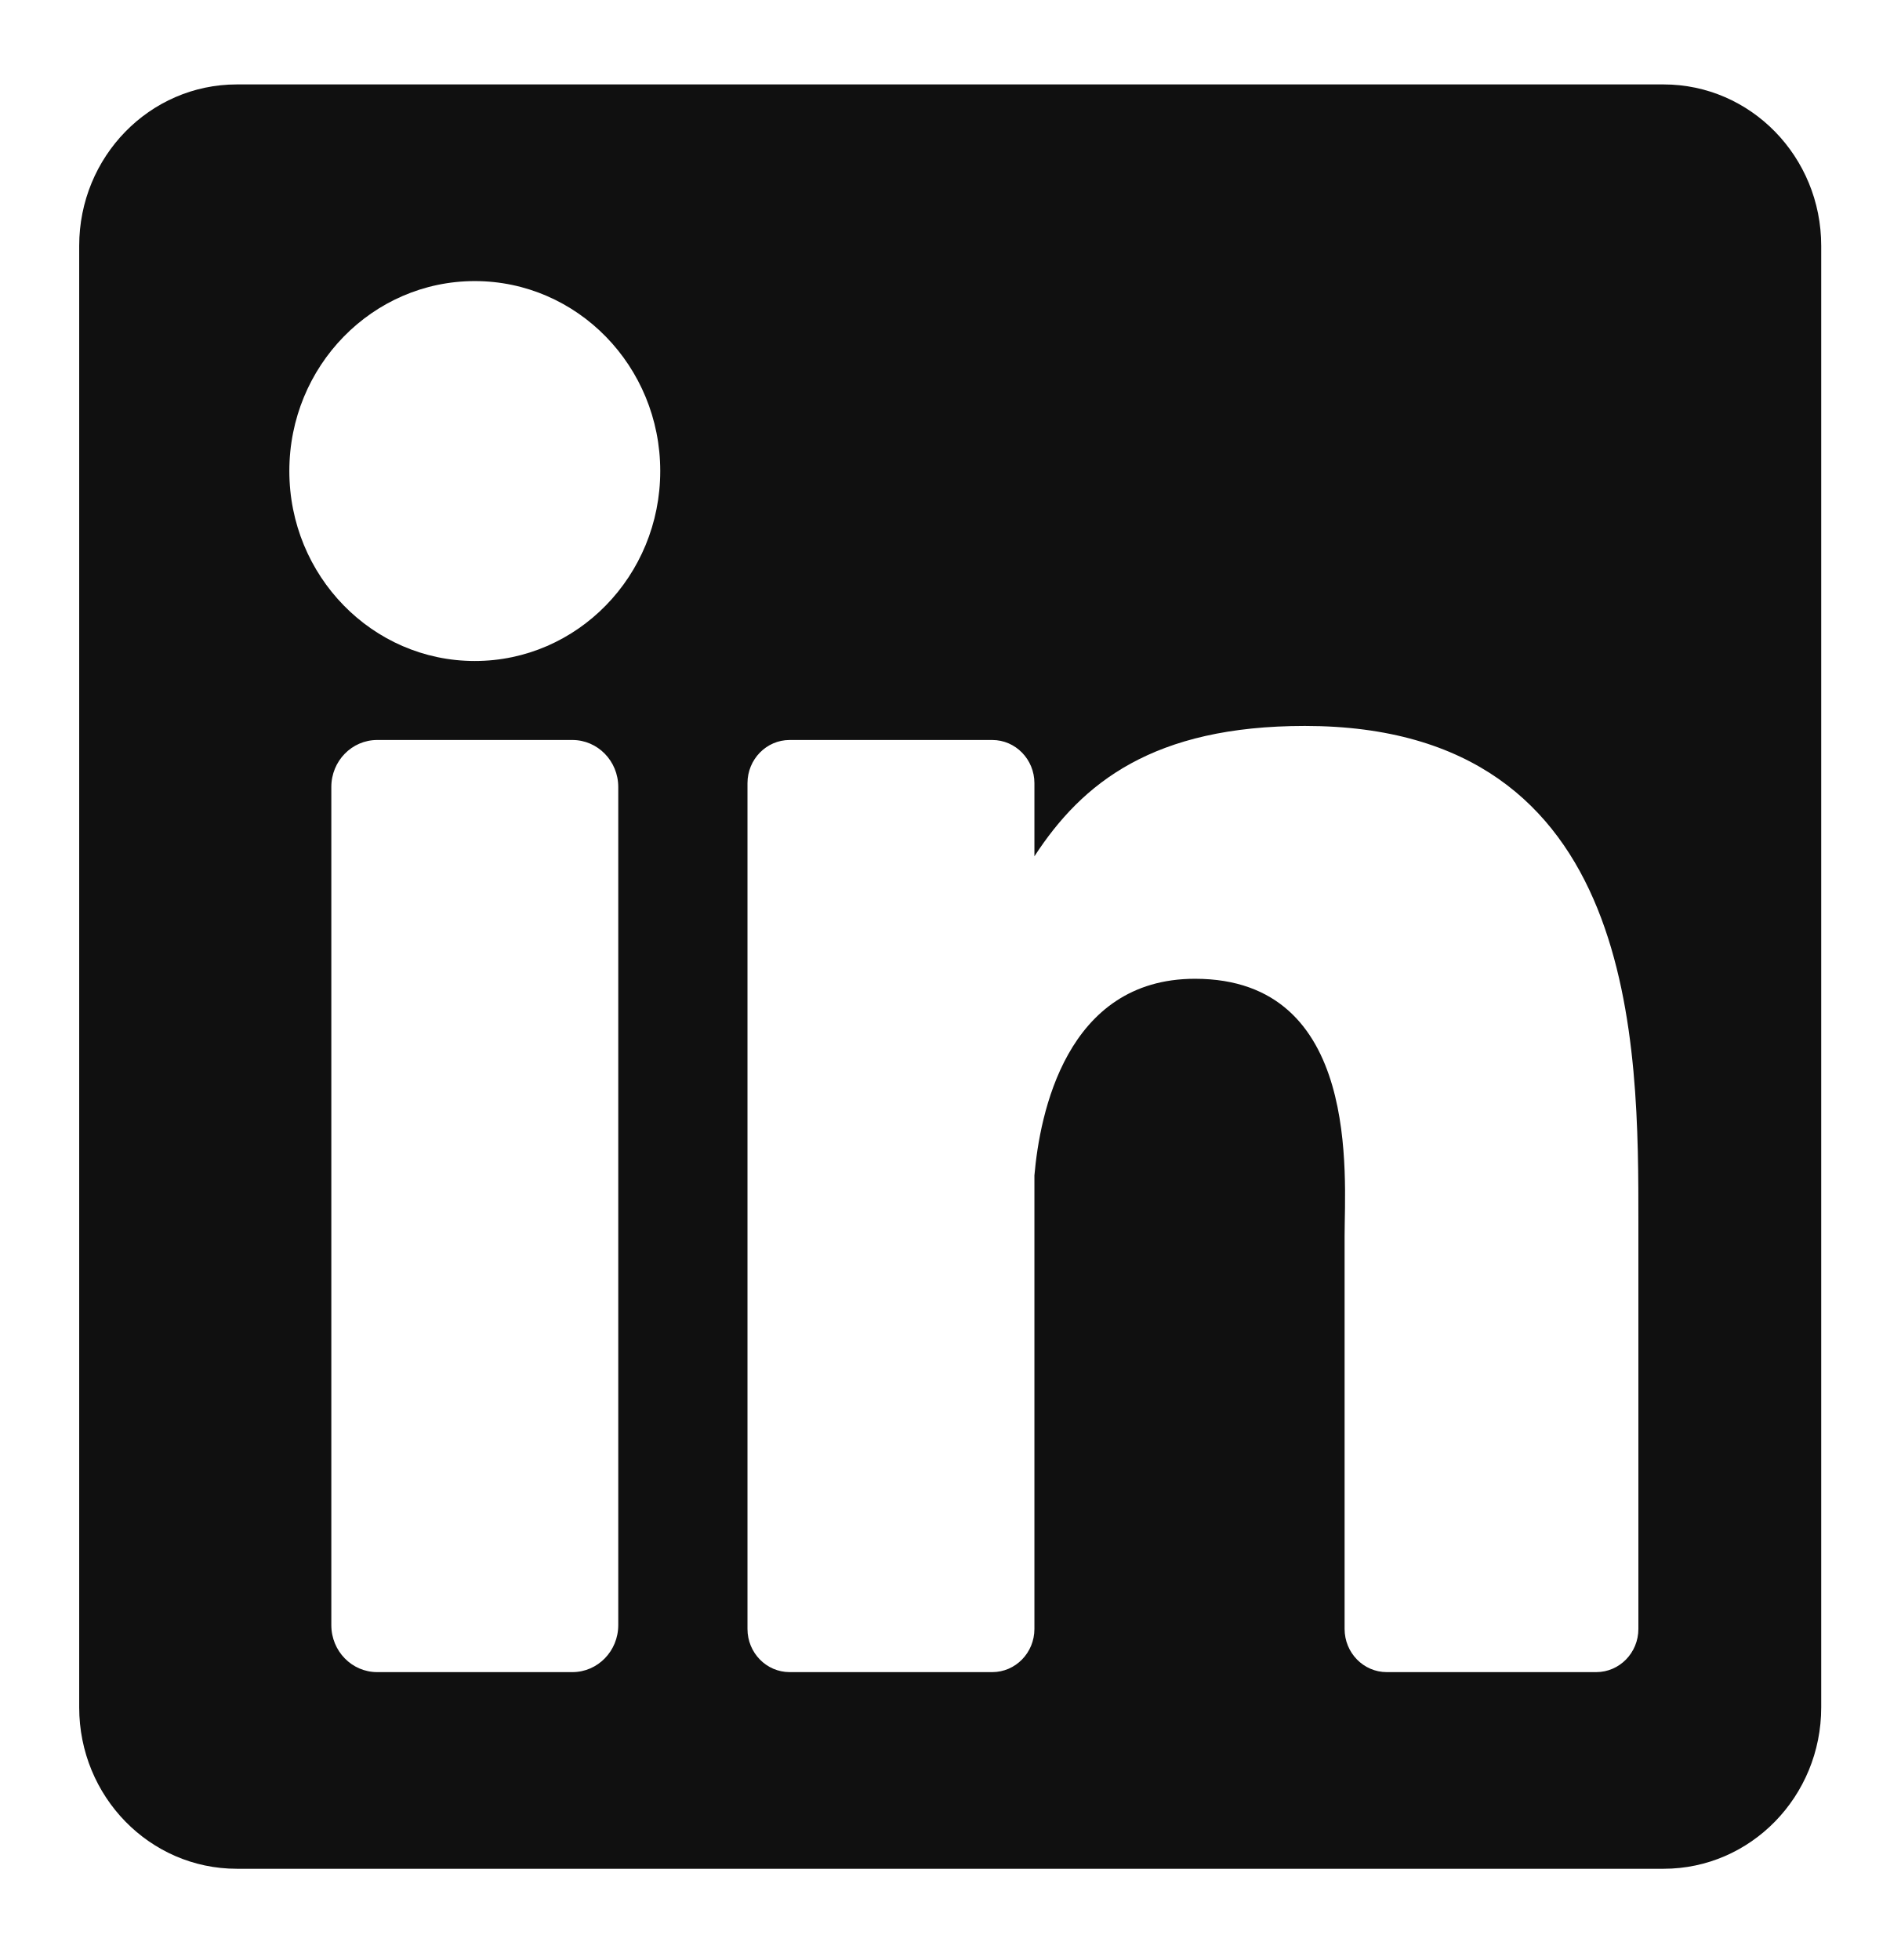
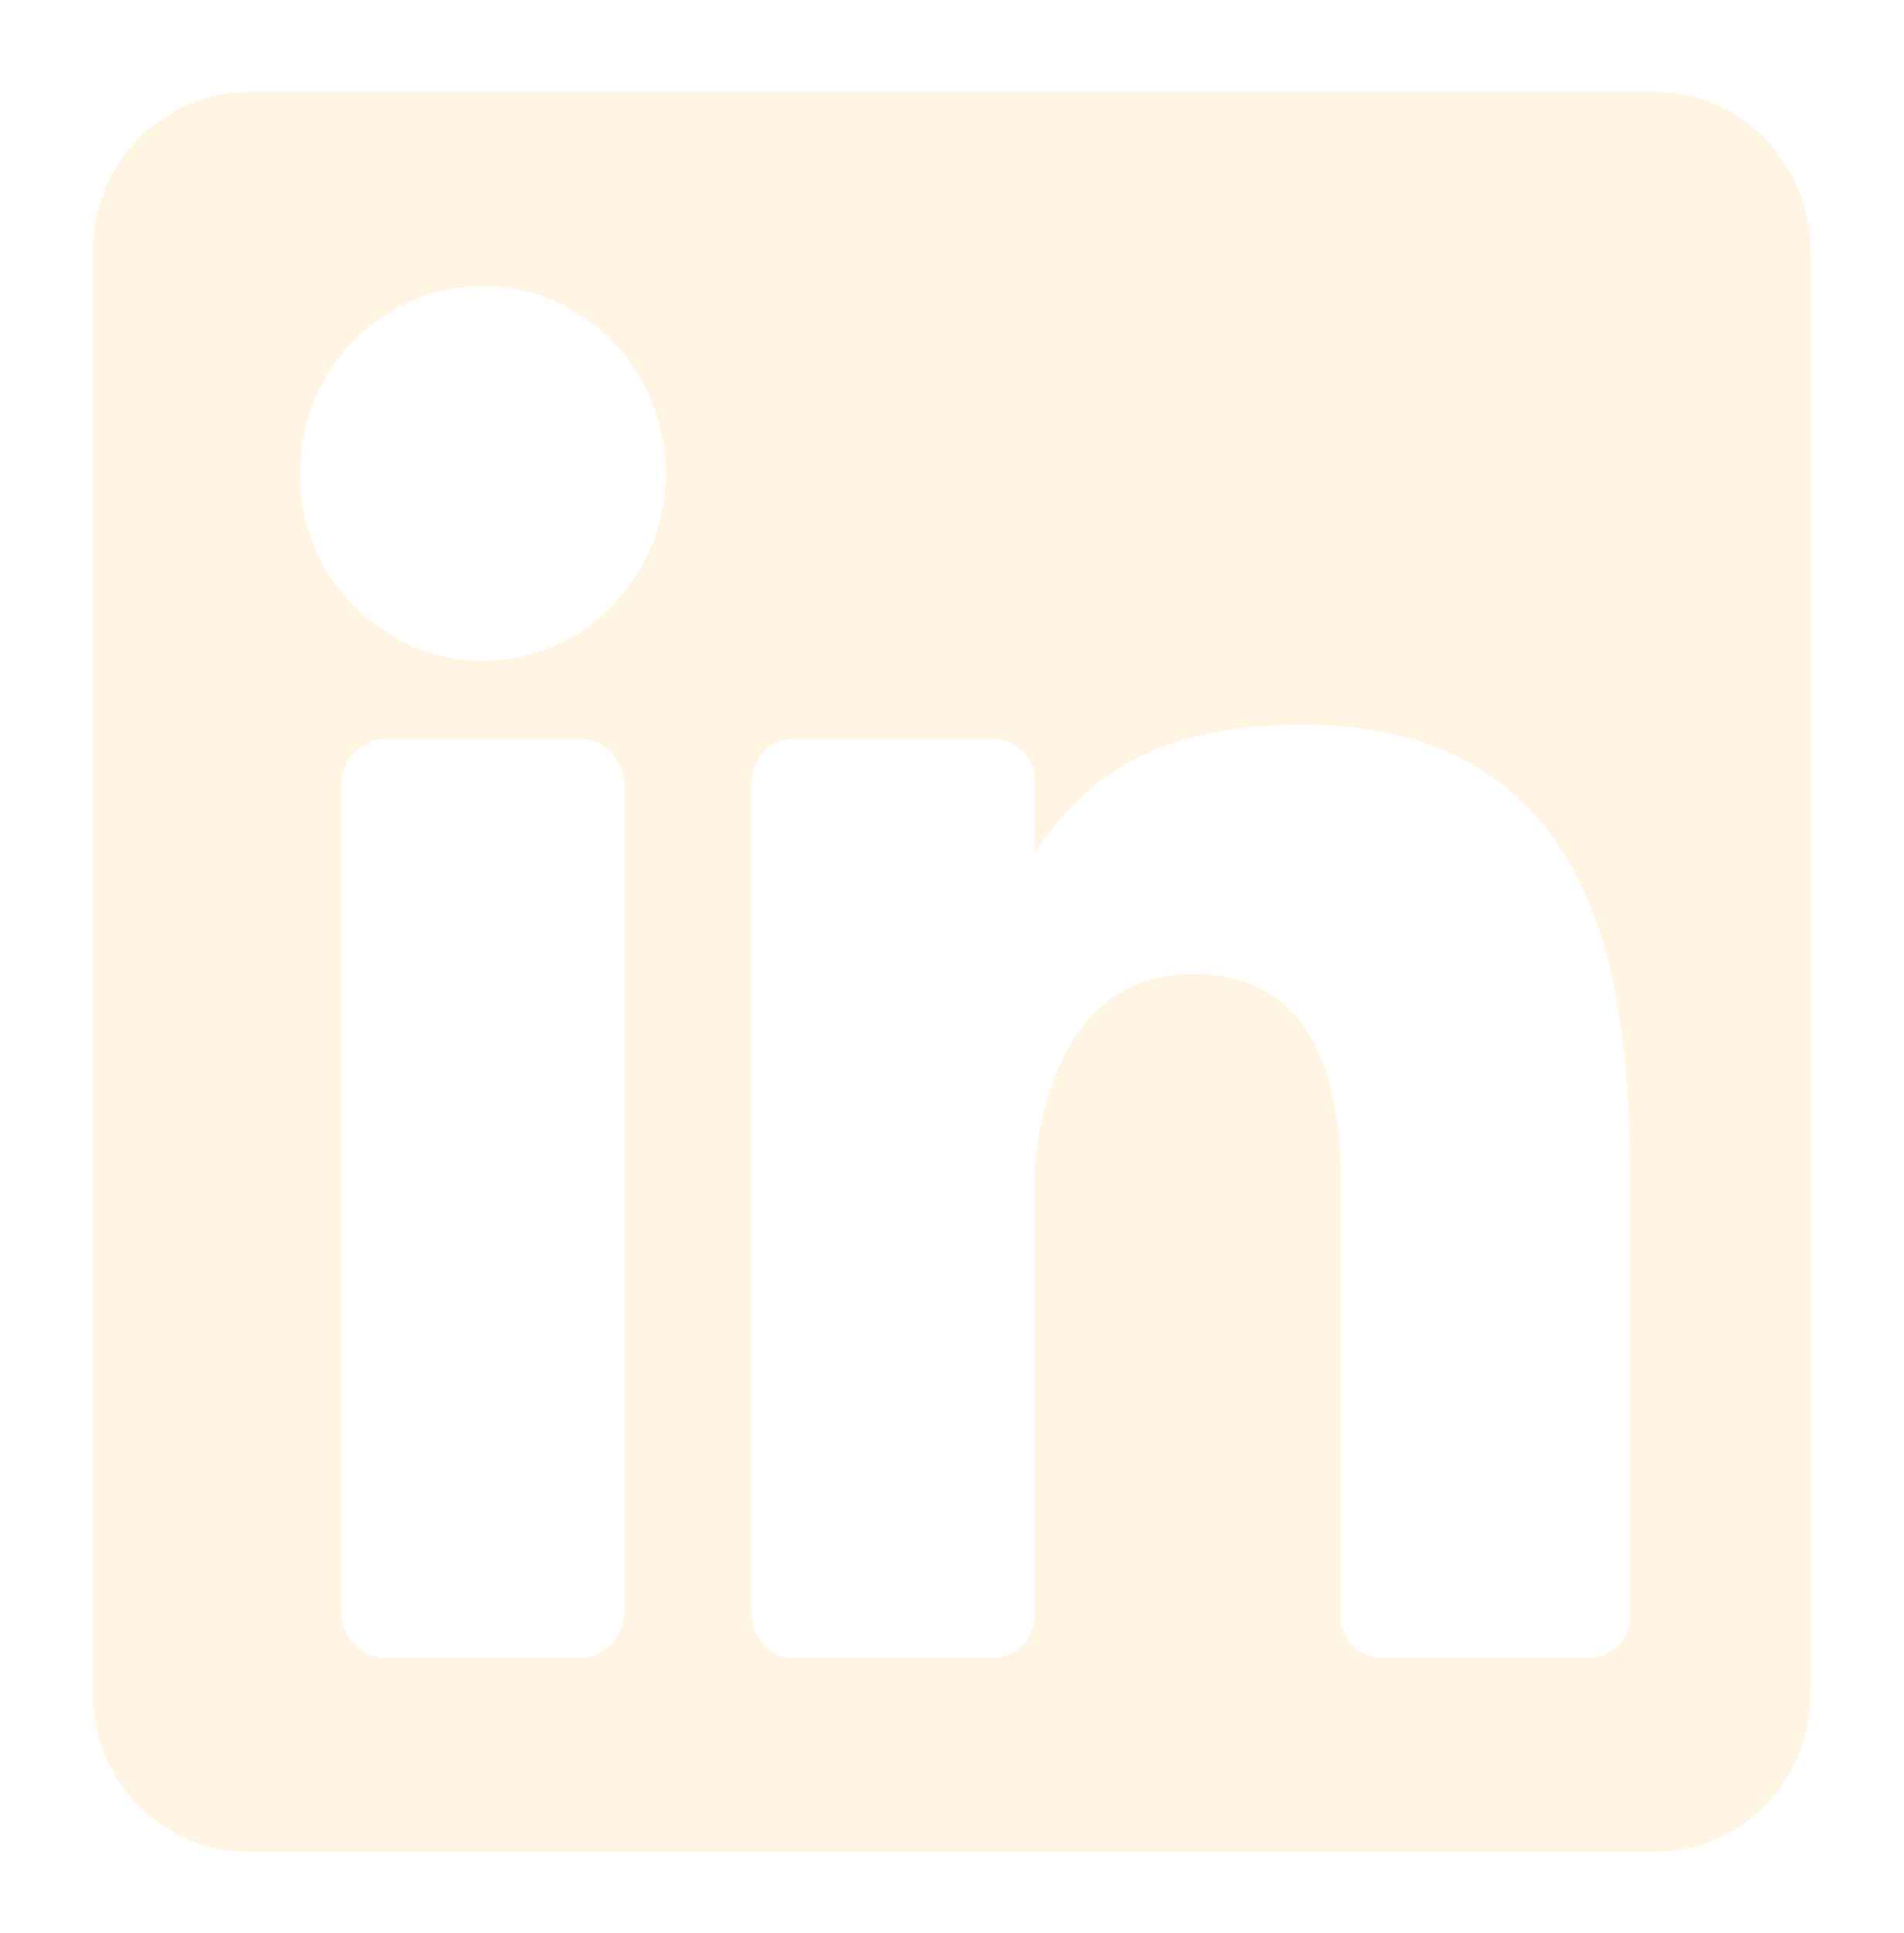
- <svg xmlns="http://www.w3.org/2000/svg" width="64" height="66" viewBox="0 0 64 66" fill="none">
-   <path d="M56.026 2.843H7.974C5.043 2.843 2.667 5.276 2.667 8.278V57.493C2.667 60.495 5.043 62.928 7.974 62.928H56.026C58.957 62.928 61.333 60.495 61.333 57.493V8.278C61.333 5.276 58.957 2.843 56.026 2.843ZM20.821 54.724C20.821 55.598 20.129 56.306 19.276 56.306H12.702C11.849 56.306 11.158 55.598 11.158 54.724V26.5C11.158 25.626 11.849 24.918 12.702 24.918H19.276C20.129 24.918 20.821 25.626 20.821 26.5V54.724ZM15.989 22.258C12.54 22.258 9.744 19.394 9.744 15.861C9.744 12.329 12.54 9.465 15.989 9.465C19.438 9.465 22.235 12.329 22.235 15.861C22.235 19.394 19.439 22.258 15.989 22.258ZM55.176 54.852C55.176 55.655 54.541 56.306 53.756 56.306H46.702C45.918 56.306 45.282 55.655 45.282 54.852V41.613C45.282 39.638 45.848 32.959 40.243 32.959C35.895 32.959 35.013 37.531 34.836 39.582V54.852C34.836 55.655 34.2 56.306 33.416 56.306H26.593C25.809 56.306 25.173 55.655 25.173 54.852V26.373C25.173 25.57 25.809 24.918 26.593 24.918H33.416C34.2 24.918 34.836 25.57 34.836 26.373V28.835C36.448 26.357 38.844 24.445 43.945 24.445C55.241 24.445 55.176 35.253 55.176 41.192V54.852Z" fill="#101010" />
+ <svg xmlns="http://www.w3.org/2000/svg" width="65" height="66" viewBox="0 0 65 66" fill="none">
+   <path d="M56.526 3.146H8.473C5.543 3.146 3.167 5.58 3.167 8.582V57.796C3.167 60.798 5.543 63.231 8.473 63.231H56.526C59.457 63.231 61.833 60.798 61.833 57.796V8.582C61.833 5.58 59.457 3.146 56.526 3.146ZM21.321 55.028C21.321 55.901 20.629 56.609 19.776 56.609H13.202C12.349 56.609 11.658 55.901 11.658 55.028V26.803C11.658 25.93 12.349 25.222 13.202 25.222H19.776C20.629 25.222 21.321 25.93 21.321 26.803V55.028ZM16.489 22.561C13.04 22.561 10.244 19.697 10.244 16.165C10.244 12.632 13.04 9.768 16.489 9.768C19.938 9.768 22.735 12.632 22.735 16.165C22.735 19.697 19.939 22.561 16.489 22.561ZM55.676 55.155C55.676 55.958 55.041 56.609 54.256 56.609H47.202C46.418 56.609 45.782 55.958 45.782 55.155V41.916C45.782 39.941 46.348 33.262 40.743 33.262C36.395 33.262 35.513 37.834 35.336 39.886V55.155C35.336 55.958 34.7 56.609 33.916 56.609H27.093C26.309 56.609 25.673 55.958 25.673 55.155V26.676C25.673 25.873 26.309 25.222 27.093 25.222H33.916C34.7 25.222 35.336 25.873 35.336 26.676V29.138C36.948 26.661 39.344 24.748 44.445 24.748C55.741 24.748 55.676 35.556 55.676 41.495V55.155Z" fill="#FFF5E2" />
</svg>
